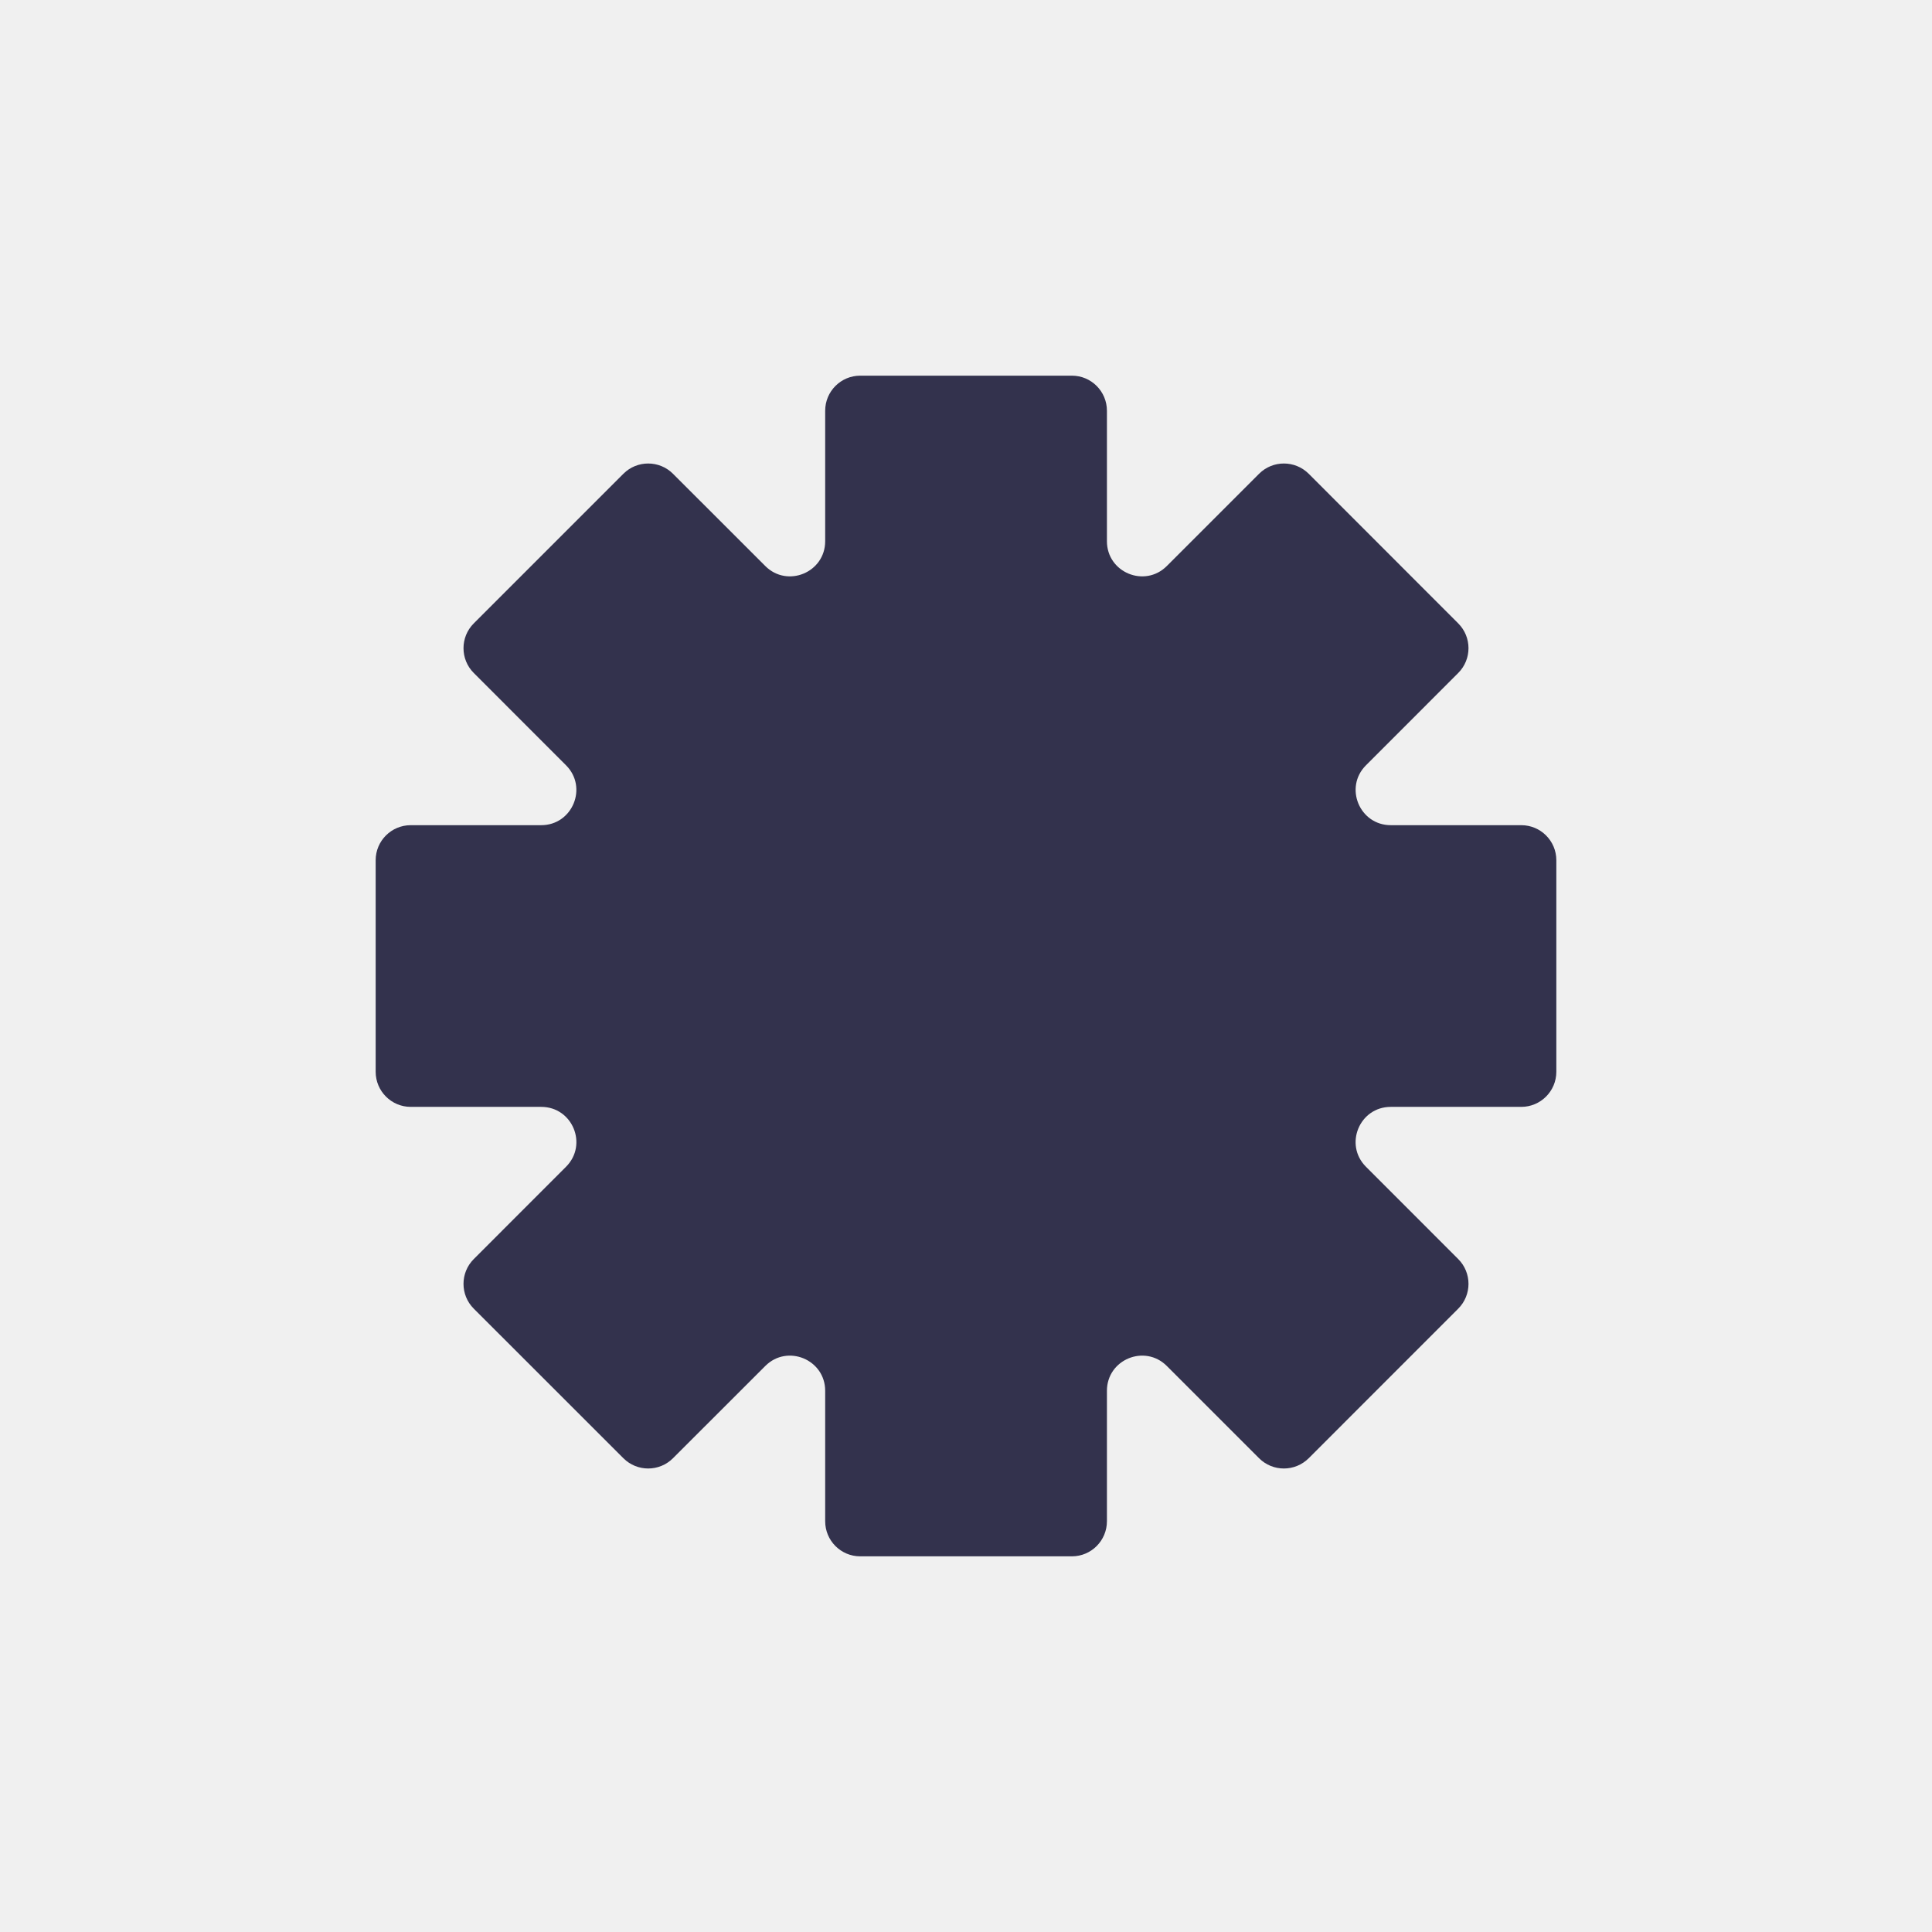
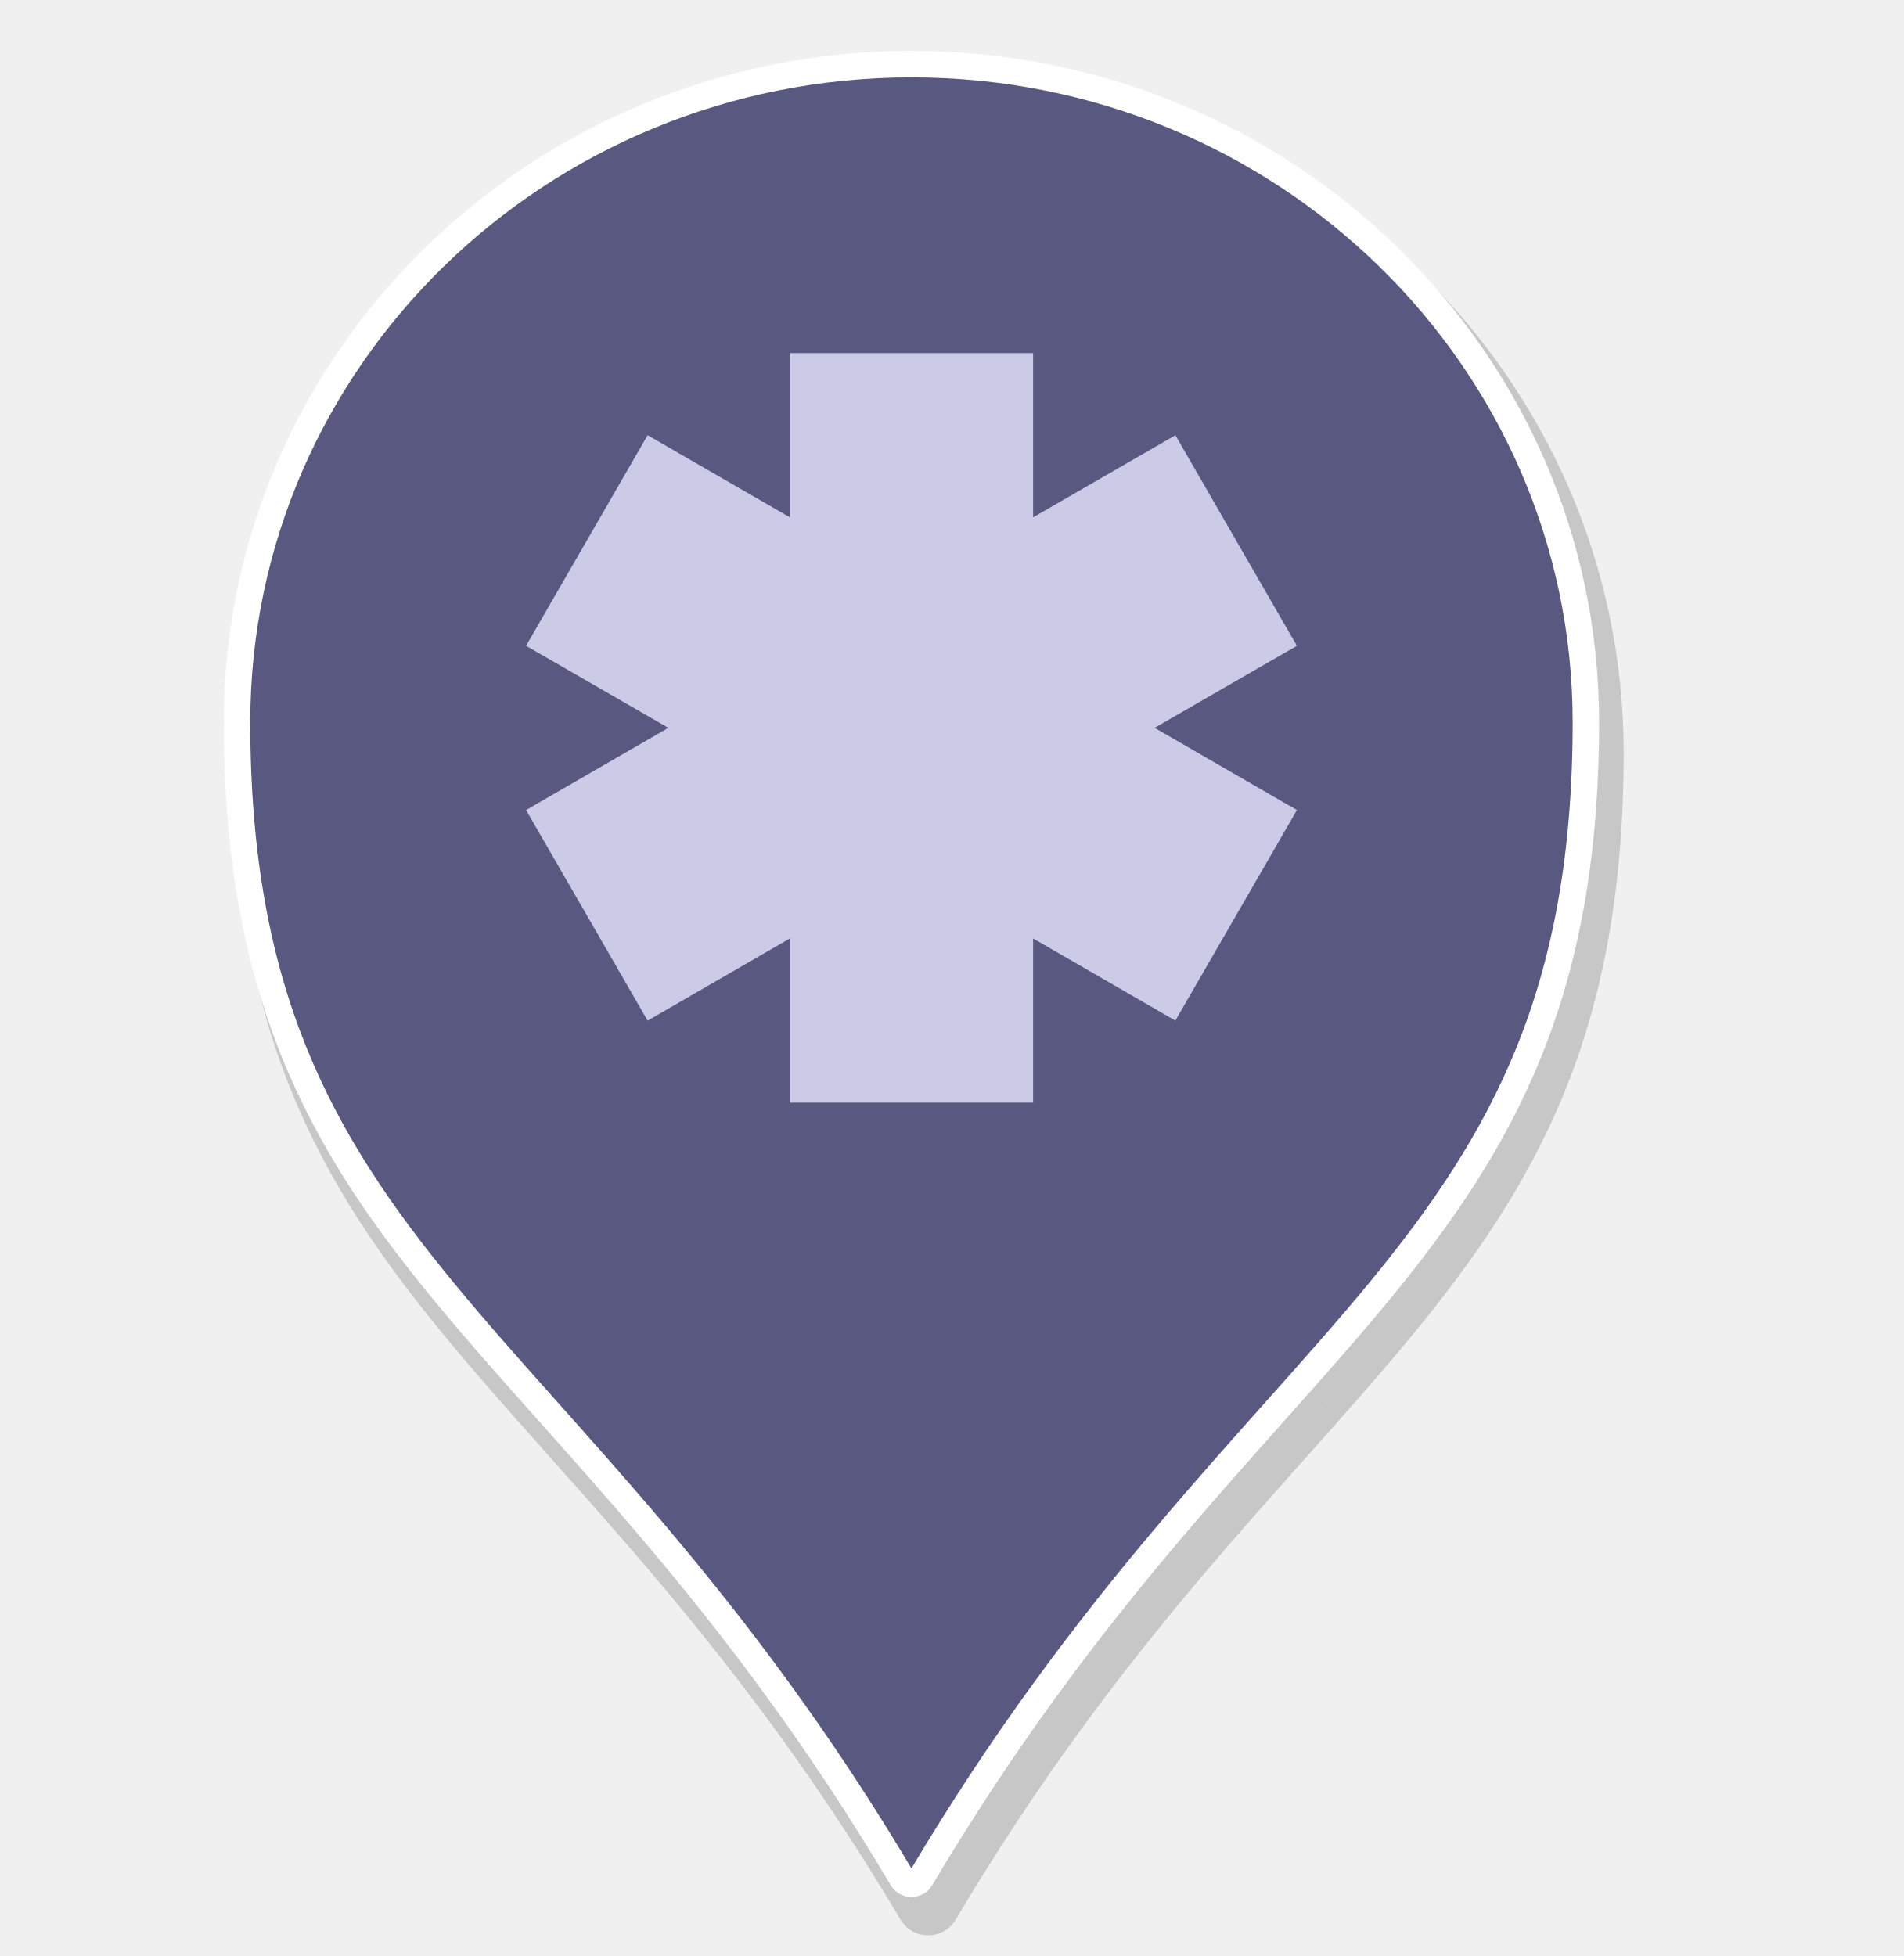
- <svg xmlns="http://www.w3.org/2000/svg" width="36" height="36" viewBox="0 0 36 36" fill="none">
-   <path d="M8.828 23.461C8.573 23.716 8.573 24.13 8.828 24.385L11.616 27.172C11.871 27.427 12.285 27.427 12.54 27.172L14.26 25.453C14.671 25.041 15.376 25.333 15.376 25.915V28.346C15.376 28.707 15.668 29 16.029 29H19.973C20.334 29 20.626 28.707 20.626 28.346V25.915C20.626 25.333 21.33 25.041 21.742 25.453L23.461 27.172C23.716 27.427 24.13 27.427 24.386 27.172L27.172 24.385C27.427 24.13 27.427 23.716 27.172 23.461L25.452 21.74C25.041 21.328 25.332 20.625 25.915 20.625H28.346C28.707 20.625 29 20.332 29 19.971V16.029C29 15.668 28.707 15.376 28.346 15.376H25.915C25.333 15.376 25.041 14.671 25.453 14.26L27.172 12.54C27.427 12.285 27.427 11.871 27.172 11.616L24.386 8.828C24.13 8.573 23.716 8.573 23.461 8.828L21.742 10.547C21.33 10.959 20.626 10.667 20.626 10.085V7.654C20.626 7.293 20.334 7 19.973 7H16.029C15.668 7 15.376 7.293 15.376 7.654V10.085C15.376 10.667 14.671 10.959 14.26 10.547L12.54 8.828C12.285 8.573 11.871 8.573 11.616 8.828L8.828 11.616C8.573 11.871 8.573 12.285 8.828 12.54L10.547 14.26C10.959 14.671 10.667 15.376 10.085 15.376H7.654C7.293 15.376 7 15.668 7 16.029V19.971C7 20.332 7.293 20.625 7.654 20.625H10.085C10.668 20.625 10.959 21.328 10.548 21.74L8.828 23.461Z" fill="#33324D" />
+ <svg xmlns="http://www.w3.org/2000/svg" width="36" height="37" viewBox="0 0 36 37" fill="none">
+   <mask id="path-1-outside-1_1835_3725" maskUnits="userSpaceOnUse" x="3.798" y="0.79" width="27" height="36" fill="black">
+     <rect fill="white" x="3.798" y="0.79" width="27" height="36" />
+     <path d="M17.553 1.79C24.597 1.79 30.307 7.363 30.307 14.236C30.307 24.471 24.047 25.46 17.729 36.11C17.651 36.242 17.454 36.242 17.376 36.11C11.058 25.46 4.798 24.471 4.798 14.236C4.798 7.363 10.508 1.79 17.553 1.79Z" />
+   </mask>
+   <path d="M17.553 1.79C24.597 1.79 30.307 7.363 30.307 14.236C30.307 24.471 24.047 25.46 17.729 36.11C17.651 36.242 17.454 36.242 17.376 36.11C11.058 25.46 4.798 24.471 4.798 14.236C4.798 7.363 10.508 1.79 17.553 1.79Z" fill="#242424" fill-opacity="0.2" />
+   <path d="M17.553 1.79V1.39H17.553L17.553 1.79ZM30.307 14.236H30.707H30.307ZM4.798 14.236H4.398H4.798ZM17.729 36.11L18.073 36.314L17.729 36.11ZM17.376 36.11L17.72 35.906L17.376 36.11ZM17.553 1.79V2.19C24.385 2.19 29.907 7.593 29.907 14.236H30.307H30.707C30.707 7.132 24.808 1.39 17.553 1.39V1.79ZM30.307 14.236H29.907C29.907 16.752 29.523 18.681 28.86 20.325C28.195 21.97 27.243 23.35 26.079 24.763C23.758 27.58 20.565 30.546 17.385 35.906L17.729 36.11L18.073 36.314C21.211 31.024 24.307 28.171 26.696 25.272C27.887 23.827 28.894 22.375 29.602 20.624C30.309 18.871 30.707 16.838 30.707 14.236H30.307ZM17.376 36.11L17.72 35.906C14.54 30.546 11.347 27.58 9.026 24.763C7.862 23.35 6.91 21.97 6.245 20.325C5.582 18.681 5.198 16.752 5.198 14.236H4.798H4.398C4.398 16.838 4.796 18.871 5.504 20.624C6.211 22.375 7.218 23.827 8.409 25.272C10.798 28.171 13.894 31.024 17.032 36.314L17.376 36.11ZM4.798 14.236H5.198C5.198 7.593 10.72 2.19 17.553 2.19L17.553 1.79L17.553 1.39C10.297 1.39 4.398 7.133 4.398 14.236H4.798ZM17.729 36.11L17.385 35.906C17.425 35.838 17.495 35.809 17.553 35.809C17.61 35.809 17.68 35.838 17.72 35.906L17.376 36.11L17.032 36.314C17.265 36.707 17.84 36.707 18.073 36.314L17.729 36.11Z" fill="#242424" fill-opacity="0.2" mask="url(#path-1-outside-1_1835_3725)" />
+   <path d="M17.238 1.214C24.282 1.214 29.992 6.787 29.992 13.661C29.992 23.896 23.732 24.884 17.414 35.535C17.336 35.666 17.139 35.666 17.061 35.535C10.743 24.884 4.483 23.896 4.483 13.661C4.483 6.787 10.193 1.215 17.238 1.214Z" fill="#595880" />
+   <path d="M17.238 1.214V0.964H17.238L17.238 1.214ZM29.992 13.661H30.242H29.992ZM4.483 13.661H4.233H4.483ZM17.414 35.535L17.629 35.662L17.414 35.535ZM17.061 35.535L16.846 35.662L17.061 35.535ZM17.238 1.214V1.464C24.149 1.464 29.742 6.931 29.742 13.661H29.992H30.242C30.242 6.643 24.414 0.964 17.238 0.964V1.214ZM29.992 13.661H29.742C29.742 16.193 29.355 18.141 28.684 19.805C28.011 21.47 27.049 22.864 25.88 24.283C23.546 27.115 20.371 30.06 17.199 35.407L17.414 35.535L17.629 35.662C20.775 30.359 23.889 27.485 26.265 24.601C27.451 23.162 28.448 21.724 29.147 19.992C29.847 18.26 30.242 16.246 30.242 13.661H29.992ZM17.061 35.535L17.276 35.407C14.104 30.06 10.929 27.115 8.596 24.283C7.426 22.864 6.464 21.47 5.791 19.805C5.12 18.141 4.733 16.193 4.733 13.661H4.483H4.233C4.233 16.246 4.628 18.26 5.328 19.992C6.027 21.724 7.024 23.162 8.21 24.601C10.586 27.485 13.7 30.359 16.846 35.662L17.061 35.535ZM4.483 13.661H4.733C4.733 6.931 10.325 1.465 17.238 1.464L17.238 1.214L17.238 0.964C10.061 0.965 4.233 6.643 4.233 13.661H4.483ZM17.414 35.535L17.199 35.407C17.21 35.389 17.228 35.383 17.238 35.383C17.247 35.383 17.265 35.389 17.276 35.407L17.061 35.535L16.846 35.662C17.021 35.957 17.454 35.957 17.629 35.662L17.414 35.535Z" fill="white" />
+   <path d="M19.538 9.786L22.229 8.233L24.527 12.216L21.836 13.768L24.527 15.323L22.228 19.306L19.538 17.752V20.858H14.94V17.751L12.248 19.306L9.949 15.323L12.64 13.768L9.949 12.216L12.248 8.233L14.94 9.787V6.68H19.538V9.786Z" fill="#CBCBE7" />
</svg>
